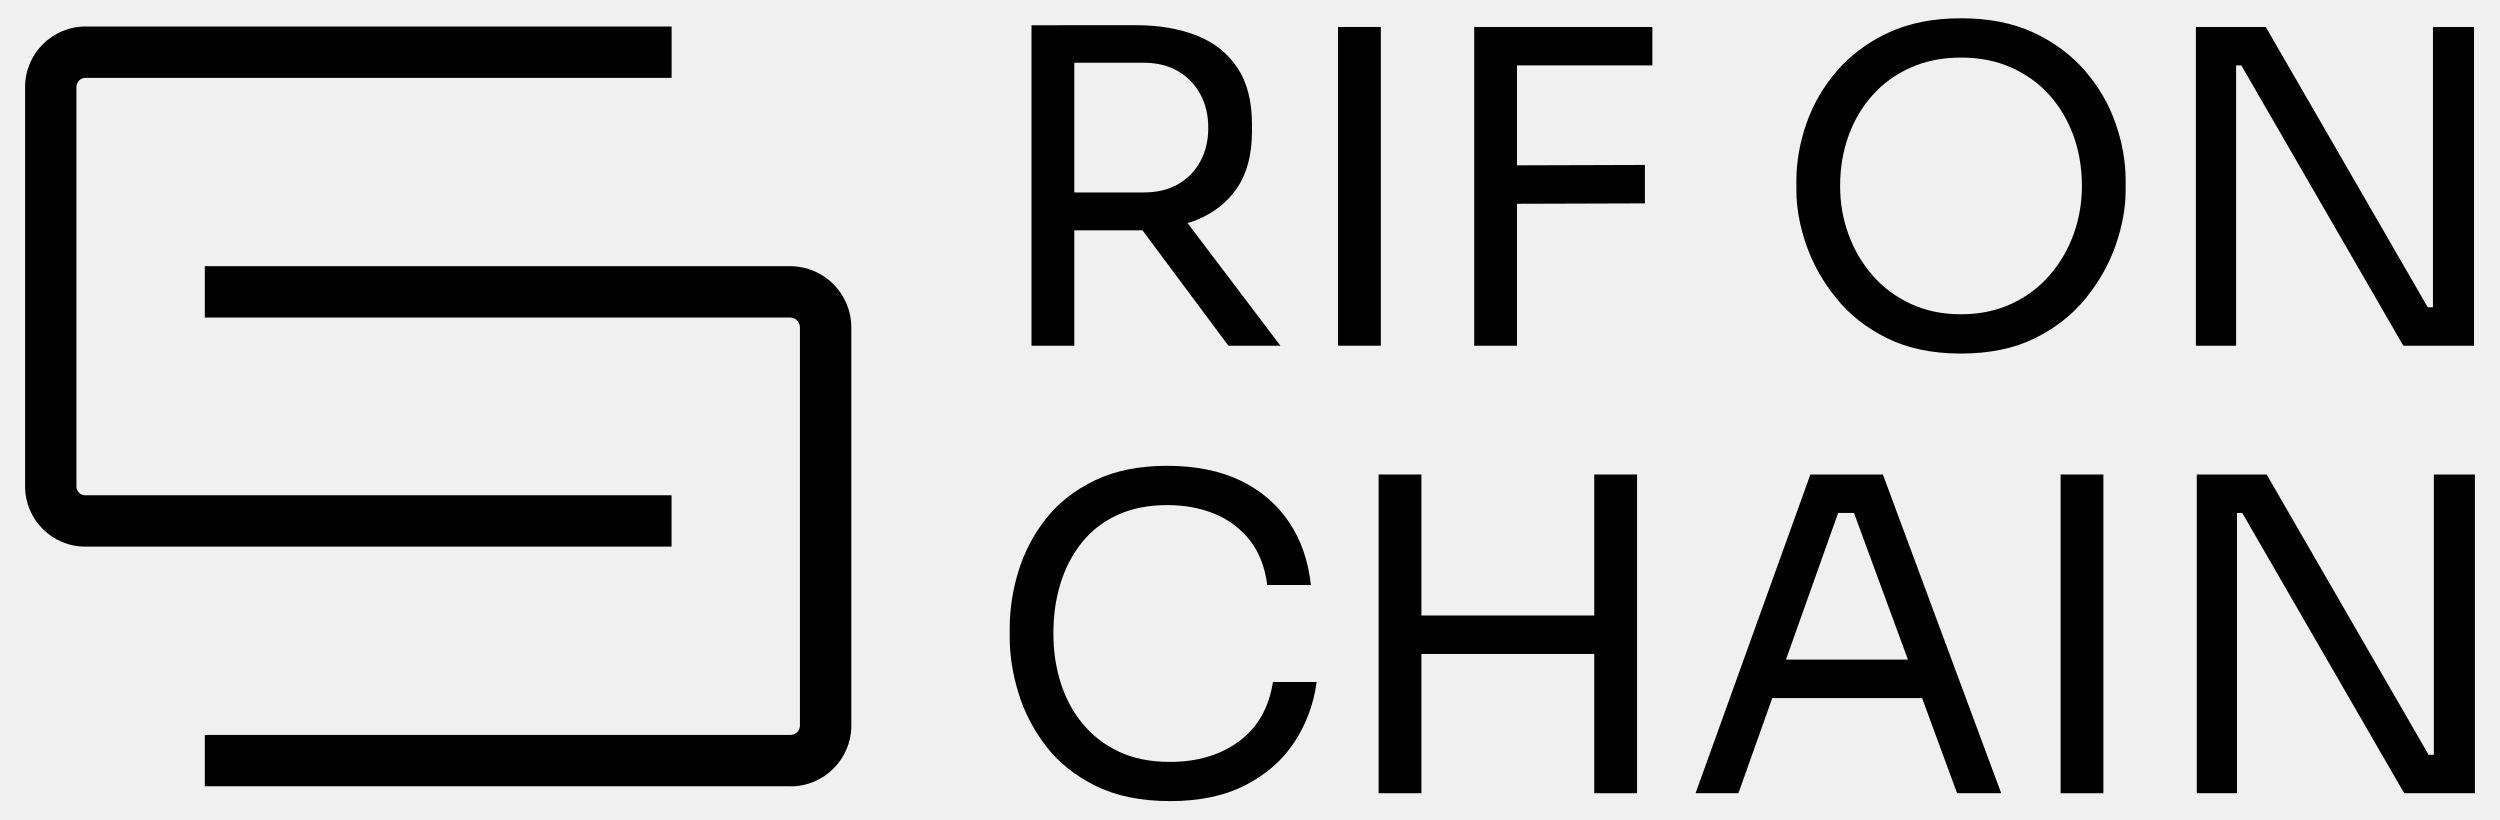
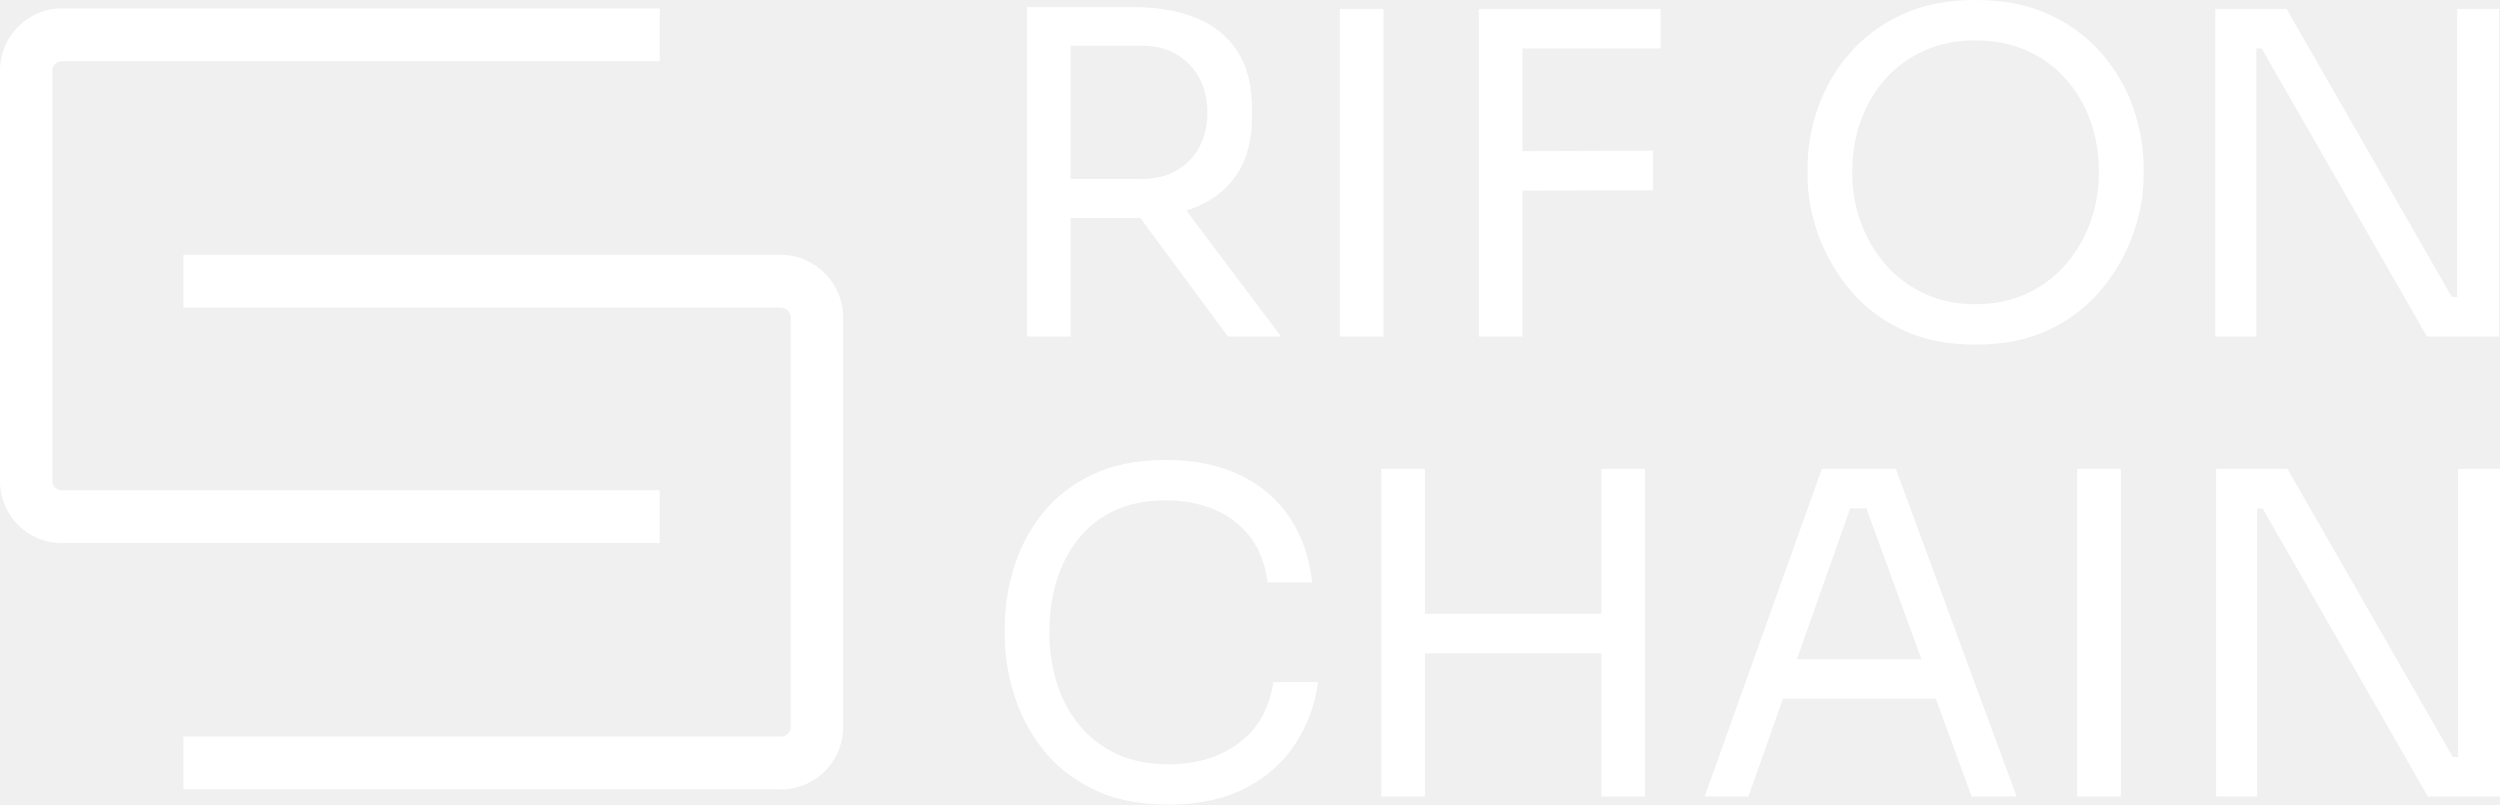
- <svg xmlns="http://www.w3.org/2000/svg" id="Layer_1" viewBox="0 0 477.29 156.43">
-   <defs>
-     <style>.cls-1{fill:#000;stroke-width:0px;}</style>
-   </defs>
-   <path class="cls-1" d="m196.93,66V4.82h8.17v61.18h-8.17Zm5.08-22.01v-7.25h16.34c2.55,0,4.75-.53,6.58-1.58,1.83-1.06,3.25-2.51,4.25-4.38,1-1.86,1.5-3.99,1.5-6.38s-.5-4.51-1.5-6.38c-1-1.86-2.42-3.33-4.25-4.42-1.84-1.08-4.03-1.62-6.58-1.62h-16.34v-7.17h14.84c4.45,0,8.34.67,11.67,2,3.34,1.33,5.92,3.39,7.75,6.17,1.83,2.78,2.75,6.36,2.75,10.75v1.33c0,4.39-.93,7.98-2.79,10.75-1.86,2.78-4.45,4.83-7.75,6.17-3.31,1.33-7.18,2-11.63,2h-14.84Zm32.51,22.01l-20.17-27.09h9.59l20.51,27.09h-9.92Z" />
-   <path class="cls-1" d="m255.45,66V5.15h8.17v60.85h-8.17Z" />
-   <path class="cls-1" d="m281.45,66V5.15h8.17v60.85h-8.17Zm6.5-53.51v-7.34h27.51v7.34h-27.51Zm0,26.42v-7.34l26.09-.08v7.34l-26.09.08Z" />
-   <path class="cls-1" d="m374.39,67.5c-5.45,0-10.14-.97-14.09-2.92-3.95-1.94-7.2-4.5-9.75-7.67-2.56-3.17-4.46-6.56-5.71-10.17-1.25-3.61-1.88-7.09-1.88-10.42v-1.83c0-3.61.64-7.25,1.92-10.92,1.28-3.67,3.22-7.02,5.83-10.04,2.61-3.03,5.88-5.46,9.8-7.29,3.92-1.83,8.54-2.75,13.88-2.75s9.96.92,13.88,2.75c3.92,1.83,7.18,4.26,9.8,7.29,2.61,3.03,4.56,6.38,5.83,10.04,1.28,3.67,1.92,7.31,1.92,10.92v1.83c0,3.33-.63,6.81-1.88,10.42-1.25,3.61-3.15,7-5.71,10.17-2.56,3.17-5.81,5.72-9.75,7.67-3.94,1.94-8.64,2.92-14.09,2.92Zm0-7.5c3.56,0,6.76-.67,9.63-2s5.29-3.15,7.29-5.46,3.53-4.92,4.58-7.84c1.06-2.92,1.58-5.99,1.58-9.21,0-3.39-.53-6.56-1.58-9.5-1.06-2.94-2.58-5.54-4.58-7.79s-4.43-4.01-7.29-5.29c-2.86-1.28-6.07-1.92-9.63-1.92s-6.77.64-9.63,1.92c-2.86,1.28-5.29,3.04-7.29,5.29s-3.53,4.85-4.58,7.79c-1.06,2.95-1.58,6.11-1.58,9.5s.53,6.29,1.58,9.21c1.05,2.92,2.58,5.53,4.58,7.84s4.43,4.13,7.29,5.46c2.86,1.33,6.07,2,9.63,2Z" />
-   <path class="cls-1" d="m419.23,66V5.15h13.34l30.92,53.51h2.67l-1.67,1.5V5.15h7.84v60.85h-13.5l-30.92-53.51h-2.67l1.67-1.5v55.01h-7.67Z" />
-   <path class="cls-1" d="m223.36,152.94c-5.56,0-10.3-.97-14.21-2.92-3.92-1.94-7.07-4.47-9.46-7.59-2.39-3.11-4.14-6.49-5.25-10.13-1.11-3.64-1.67-7.15-1.67-10.54v-1.83c0-3.67.57-7.34,1.71-11,1.14-3.67,2.9-7,5.29-10,2.39-3,5.5-5.42,9.33-7.25,3.84-1.83,8.42-2.75,13.75-2.75s10.11.95,14,2.83c3.89,1.89,6.97,4.53,9.25,7.92,2.28,3.39,3.67,7.39,4.17,12h-8.33c-.45-3.44-1.56-6.29-3.34-8.54-1.78-2.25-4.01-3.93-6.71-5.04-2.7-1.11-5.71-1.67-9.04-1.67-3.61,0-6.78.63-9.5,1.88s-4.99,3-6.79,5.25c-1.81,2.25-3.17,4.85-4.08,7.79-.92,2.95-1.37,6.14-1.37,9.59s.46,6.39,1.37,9.34c.92,2.95,2.3,5.56,4.17,7.84,1.86,2.28,4.18,4.07,6.96,5.38,2.78,1.31,6.03,1.96,9.75,1.96,5.22,0,9.61-1.3,13.17-3.92,3.56-2.61,5.72-6.39,6.5-11.34h8.34c-.56,4.17-1.96,7.98-4.21,11.42-2.25,3.45-5.36,6.2-9.33,8.25-3.97,2.05-8.8,3.08-14.46,3.08Z" />
-   <path class="cls-1" d="m263.2,151.44v-60.85h8.17v60.85h-8.17Zm6.5-26.59v-7.34h36.34v7.34h-36.34Zm34.67,26.59v-60.85h8.17v60.85h-8.17Z" />
-   <path class="cls-1" d="m323.71,151.44l21.92-60.85h13.84l22.59,60.85h-8.42l-20.42-55.51,4,2h-9.83l4.25-2-19.75,55.51h-8.17Zm13.09-18.17l2.75-7.34h26.26l2.75,7.34h-31.76Z" />
-   <path class="cls-1" d="m393.4,151.44v-60.85h8.17v60.85h-8.17Z" />
-   <path class="cls-1" d="m419.4,151.44v-60.85h13.34l30.92,53.51h2.67l-1.67,1.5v-55.01h7.84v60.85h-13.5l-30.92-53.51h-2.67l1.67-1.5v55.01h-7.67Z" />
-   <path class="cls-1" d="m128.22,104.36H16.28c-6.34,0-11.49-5.16-11.49-11.49V16.61c0-6.37,5.18-11.55,11.55-11.55h111.88v9.8H16.34c-.97,0-1.75.79-1.75,1.75v76.26c0,.93.76,1.69,1.69,1.69h111.93v9.8Z" />
-   <path class="cls-1" d="m150.93,150.11H39.1v-9.8h111.83c.99,0,1.79-.8,1.79-1.79V62.5c0-1.04-.85-1.88-1.88-1.88H39.1v-9.8h111.74c6.45,0,11.69,5.24,11.69,11.69v76.02c0,6.39-5.2,11.6-11.6,11.6Z" />
+ <svg xmlns="http://www.w3.org/2000/svg" width="174" height="56" viewBox="0 0 174 56">
+   <g fill="none" fill-rule="evenodd">
+     <rect width="174" height="56" />
+     <g fill="#FFF" fill-rule="nonzero">
+       <path d="M71.481,23.421 L71.481,0.498 L74.52,0.498 L74.52,23.421 L71.481,23.421 Z M73.371,15.175 L73.371,12.458 L79.45,12.458 C80.398,12.458 81.217,12.26 81.898,11.866 C82.578,11.469 83.107,10.926 83.479,10.225 C83.851,9.528 84.037,8.73 84.037,7.835 C84.037,6.939 83.851,6.145 83.479,5.444 C83.107,4.747 82.578,4.196 81.898,3.788 C81.213,3.383 80.398,3.181 79.45,3.181 L73.371,3.181 L73.371,0.495 L78.892,0.495 C80.547,0.495 81.994,0.746 83.233,1.244 C84.476,1.742 85.436,2.514 86.116,3.556 C86.797,4.597 87.14,5.939 87.14,7.584 L87.14,8.082 C87.14,9.727 86.794,11.072 86.102,12.11 C85.41,13.151 84.446,13.919 83.218,14.422 C81.987,14.92 80.547,15.171 78.892,15.171 L73.371,15.171 L73.371,15.175 Z M85.465,23.421 L77.962,13.271 L81.529,13.271 L89.16,23.421 L85.469,23.421 L85.465,23.421 Z" />
+       <polygon points="93.252 23.421 93.252 .622 96.291 .622 96.291 23.421 93.252 23.421" />
+       <path d="M102.925 23.421 102.925.622 105.964.622 105.964 23.421 102.925 23.421ZM105.343 3.372 105.343.622 115.577.622 115.577 3.372 105.343 3.372ZM105.343 13.271 105.343 10.521 115.049 10.491 115.049 13.241 105.343 13.271ZM137.501 23.983C135.473 23.983 133.728 23.62 132.259 22.889 130.789 22.162 129.58 21.203 128.632 20.016 127.679 18.828 126.972 17.558 126.507 16.205 126.042 14.852 125.808 13.549 125.808 12.301L125.808 11.615C125.808 10.263 126.046 8.899 126.522 7.524 126.998 6.149 127.72 4.893 128.691 3.762 129.662 2.627 130.879 1.716 132.337 1.03 133.795.345 135.514 0 137.501 0 139.487 0 141.206.345 142.664 1.03 144.123 1.716 145.335 2.627 146.31 3.762 147.281 4.897 148.007 6.152 148.479 7.524 148.955 8.899 149.193 10.263 149.193 11.615L149.193 12.301C149.193 13.549 148.959 14.852 148.494 16.205 148.029 17.558 147.322 18.828 146.37 20.016 145.417 21.203 144.208 22.159 142.742 22.889 141.277 23.616 139.528 23.983 137.501 23.983L137.501 23.983ZM137.501 21.173C138.825 21.173 140.015 20.922 141.083 20.424 142.151 19.926 143.051 19.244 143.795 18.378 144.539 17.513 145.109 16.535 145.499 15.441 145.893 14.347 146.087 13.196 146.087 11.99 146.087 10.72 145.89 9.532 145.499 8.43 145.105 7.329 144.539 6.355 143.795 5.512 143.051 4.669 142.147 4.009 141.083 3.53 140.019 3.05 138.825 2.81 137.501 2.81 136.176 2.81 134.982 3.05 133.918 3.53 132.854 4.009 131.95 4.669 131.206 5.512 130.462 6.355 129.893 7.329 129.502 8.43 129.108 9.536 128.914 10.72 128.914 11.99 128.914 13.26 129.111 14.347 129.502 15.441 129.893 16.535 130.462 17.513 131.206 18.378 131.95 19.244 132.854 19.926 133.918 20.424 134.982 20.922 136.176 21.173 137.501 21.173Z" />
+       <polygon points="154.182 23.421 154.182 .622 159.145 .622 170.648 20.671 171.641 20.671 171.02 21.233 171.02 .622 173.937 .622 173.937 23.421 168.914 23.421 157.411 3.372 156.418 3.372 157.039 2.81 157.039 23.421 154.186 23.421" />
+       <path d="M81.314 55.996C79.245 55.996 77.482 55.633 76.027 54.902 74.569 54.175 73.397 53.227 72.508 52.058 71.619 50.893 70.968 49.627 70.555 48.263 70.142 46.899 69.933 45.584 69.933 44.314L69.933 43.628C69.933 42.253 70.145 40.878 70.569 39.506 70.994 38.131 71.648 36.884 72.538 35.76 73.427 34.636 74.584 33.729 76.009 33.043 77.437 32.358 79.141 32.013 81.124 32.013 83.107 32.013 84.885 32.369 86.332 33.073 87.779 33.781 88.925 34.771 89.773 36.041 90.622 37.311 91.139 38.81 91.325 40.537L88.226 40.537C88.058 39.248 87.645 38.18 86.983 37.337 86.321 36.494 85.491 35.865 84.487 35.449 83.482 35.033 82.363 34.823 81.124 34.823 79.781 34.823 78.602 35.059 77.59 35.527 76.578 35.996 75.733 36.651 75.064 37.494 74.39 38.337 73.884 39.312 73.546 40.413 73.203 41.519 73.036 42.714 73.036 44.006 73.036 45.299 73.207 46.401 73.546 47.506 73.888 48.611 74.401 49.589 75.097 50.443 75.789 51.298 76.652 51.968 77.686 52.459 78.721 52.95 79.93 53.194 81.314 53.194 83.256 53.194 84.889 52.707 86.213 51.725 87.538 50.747 88.341 49.331 88.631 47.476L91.734 47.476C91.526 49.038 91.005 50.466 90.168 51.755 89.331 53.048 88.174 54.078 86.697 54.846 85.22 55.614 83.423 56 81.317 56L81.314 55.996ZM96.135 55.434 96.135 32.635 99.175 32.635 99.175 55.434 96.135 55.434ZM98.553 45.471 98.553 42.721 112.073 42.721 112.073 45.471 98.553 45.471 98.553 45.471ZM111.451 55.434 111.451 32.635 114.491 32.635 114.491 55.434 111.451 55.434ZM118.646 55.434 126.801 32.635 131.95 32.635 140.354 55.434 137.222 55.434 129.625 34.636 131.113 35.385 127.456 35.385 129.037 34.636 121.69 55.434 118.65 55.434 118.646 55.434ZM123.516 48.626 124.539 45.876 134.309 45.876 135.332 48.626 123.516 48.626Z" />
+       <polygon points="144.573 55.434 144.573 32.635 147.612 32.635 147.612 55.434" />
+       <polygon points="154.245 55.434 154.245 32.635 159.208 32.635 170.711 52.684 171.705 52.684 171.083 53.246 171.083 32.635 174 32.635 174 55.434 168.978 55.434 157.475 35.385 156.481 35.385 157.103 34.823 157.103 55.434 154.249 55.434" />
+       <path d="M45.919,37.794 L4.275,37.794 C1.916,37.794 0,35.861 0,33.489 L0,4.916 C0,2.529 1.927,0.588 4.297,0.588 L45.919,0.588 L45.919,4.26 L4.297,4.26 C3.936,4.26 3.646,4.556 3.646,4.916 L3.646,33.489 C3.646,33.838 3.929,34.122 4.275,34.122 L45.915,34.122 L45.915,37.794 L45.919,37.794 Z" />
+       <path d="M54.368,54.936 L12.764,54.936 L12.764,51.264 L54.368,51.264 C54.736,51.264 55.034,50.964 55.034,50.593 L55.034,22.11 C55.034,21.72 54.717,21.406 54.334,21.406 L12.764,21.406 L12.764,17.734 L54.334,17.734 C56.734,17.734 58.683,19.697 58.683,22.114 L58.683,50.597 C58.683,52.991 56.749,54.943 54.368,54.943 L54.368,54.936 Z" />
+     </g>
+   </g>
</svg>
